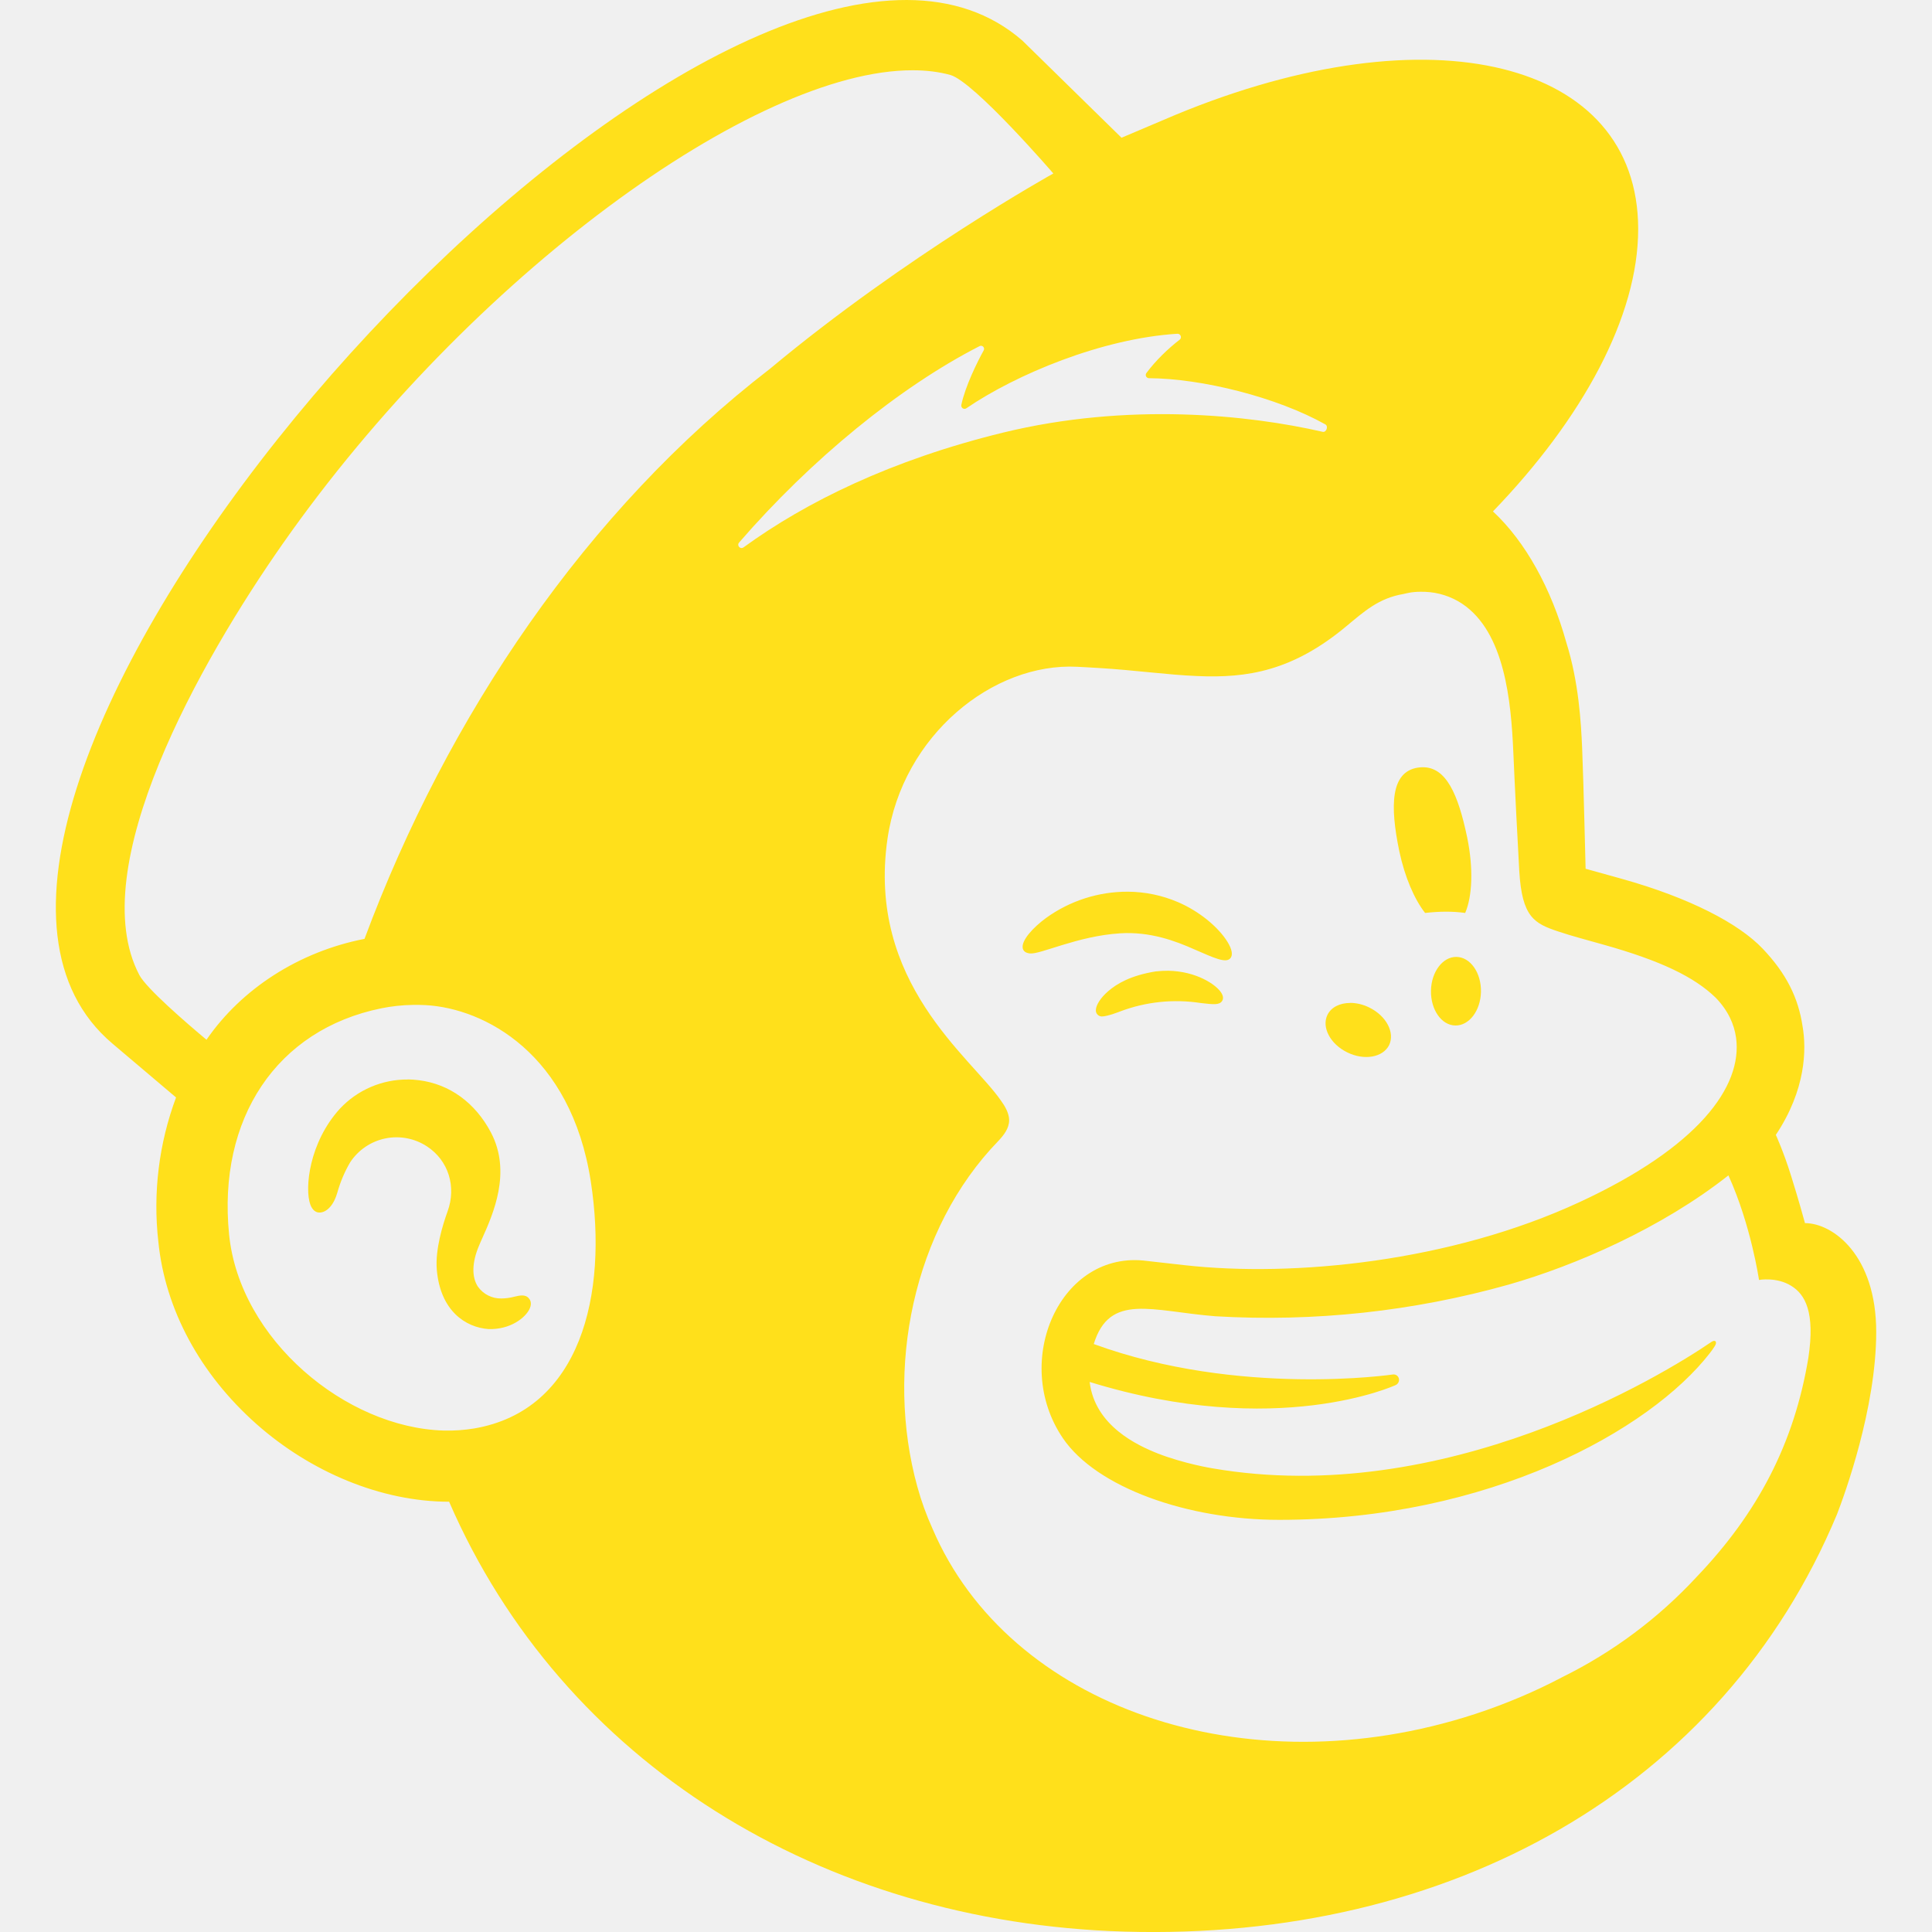
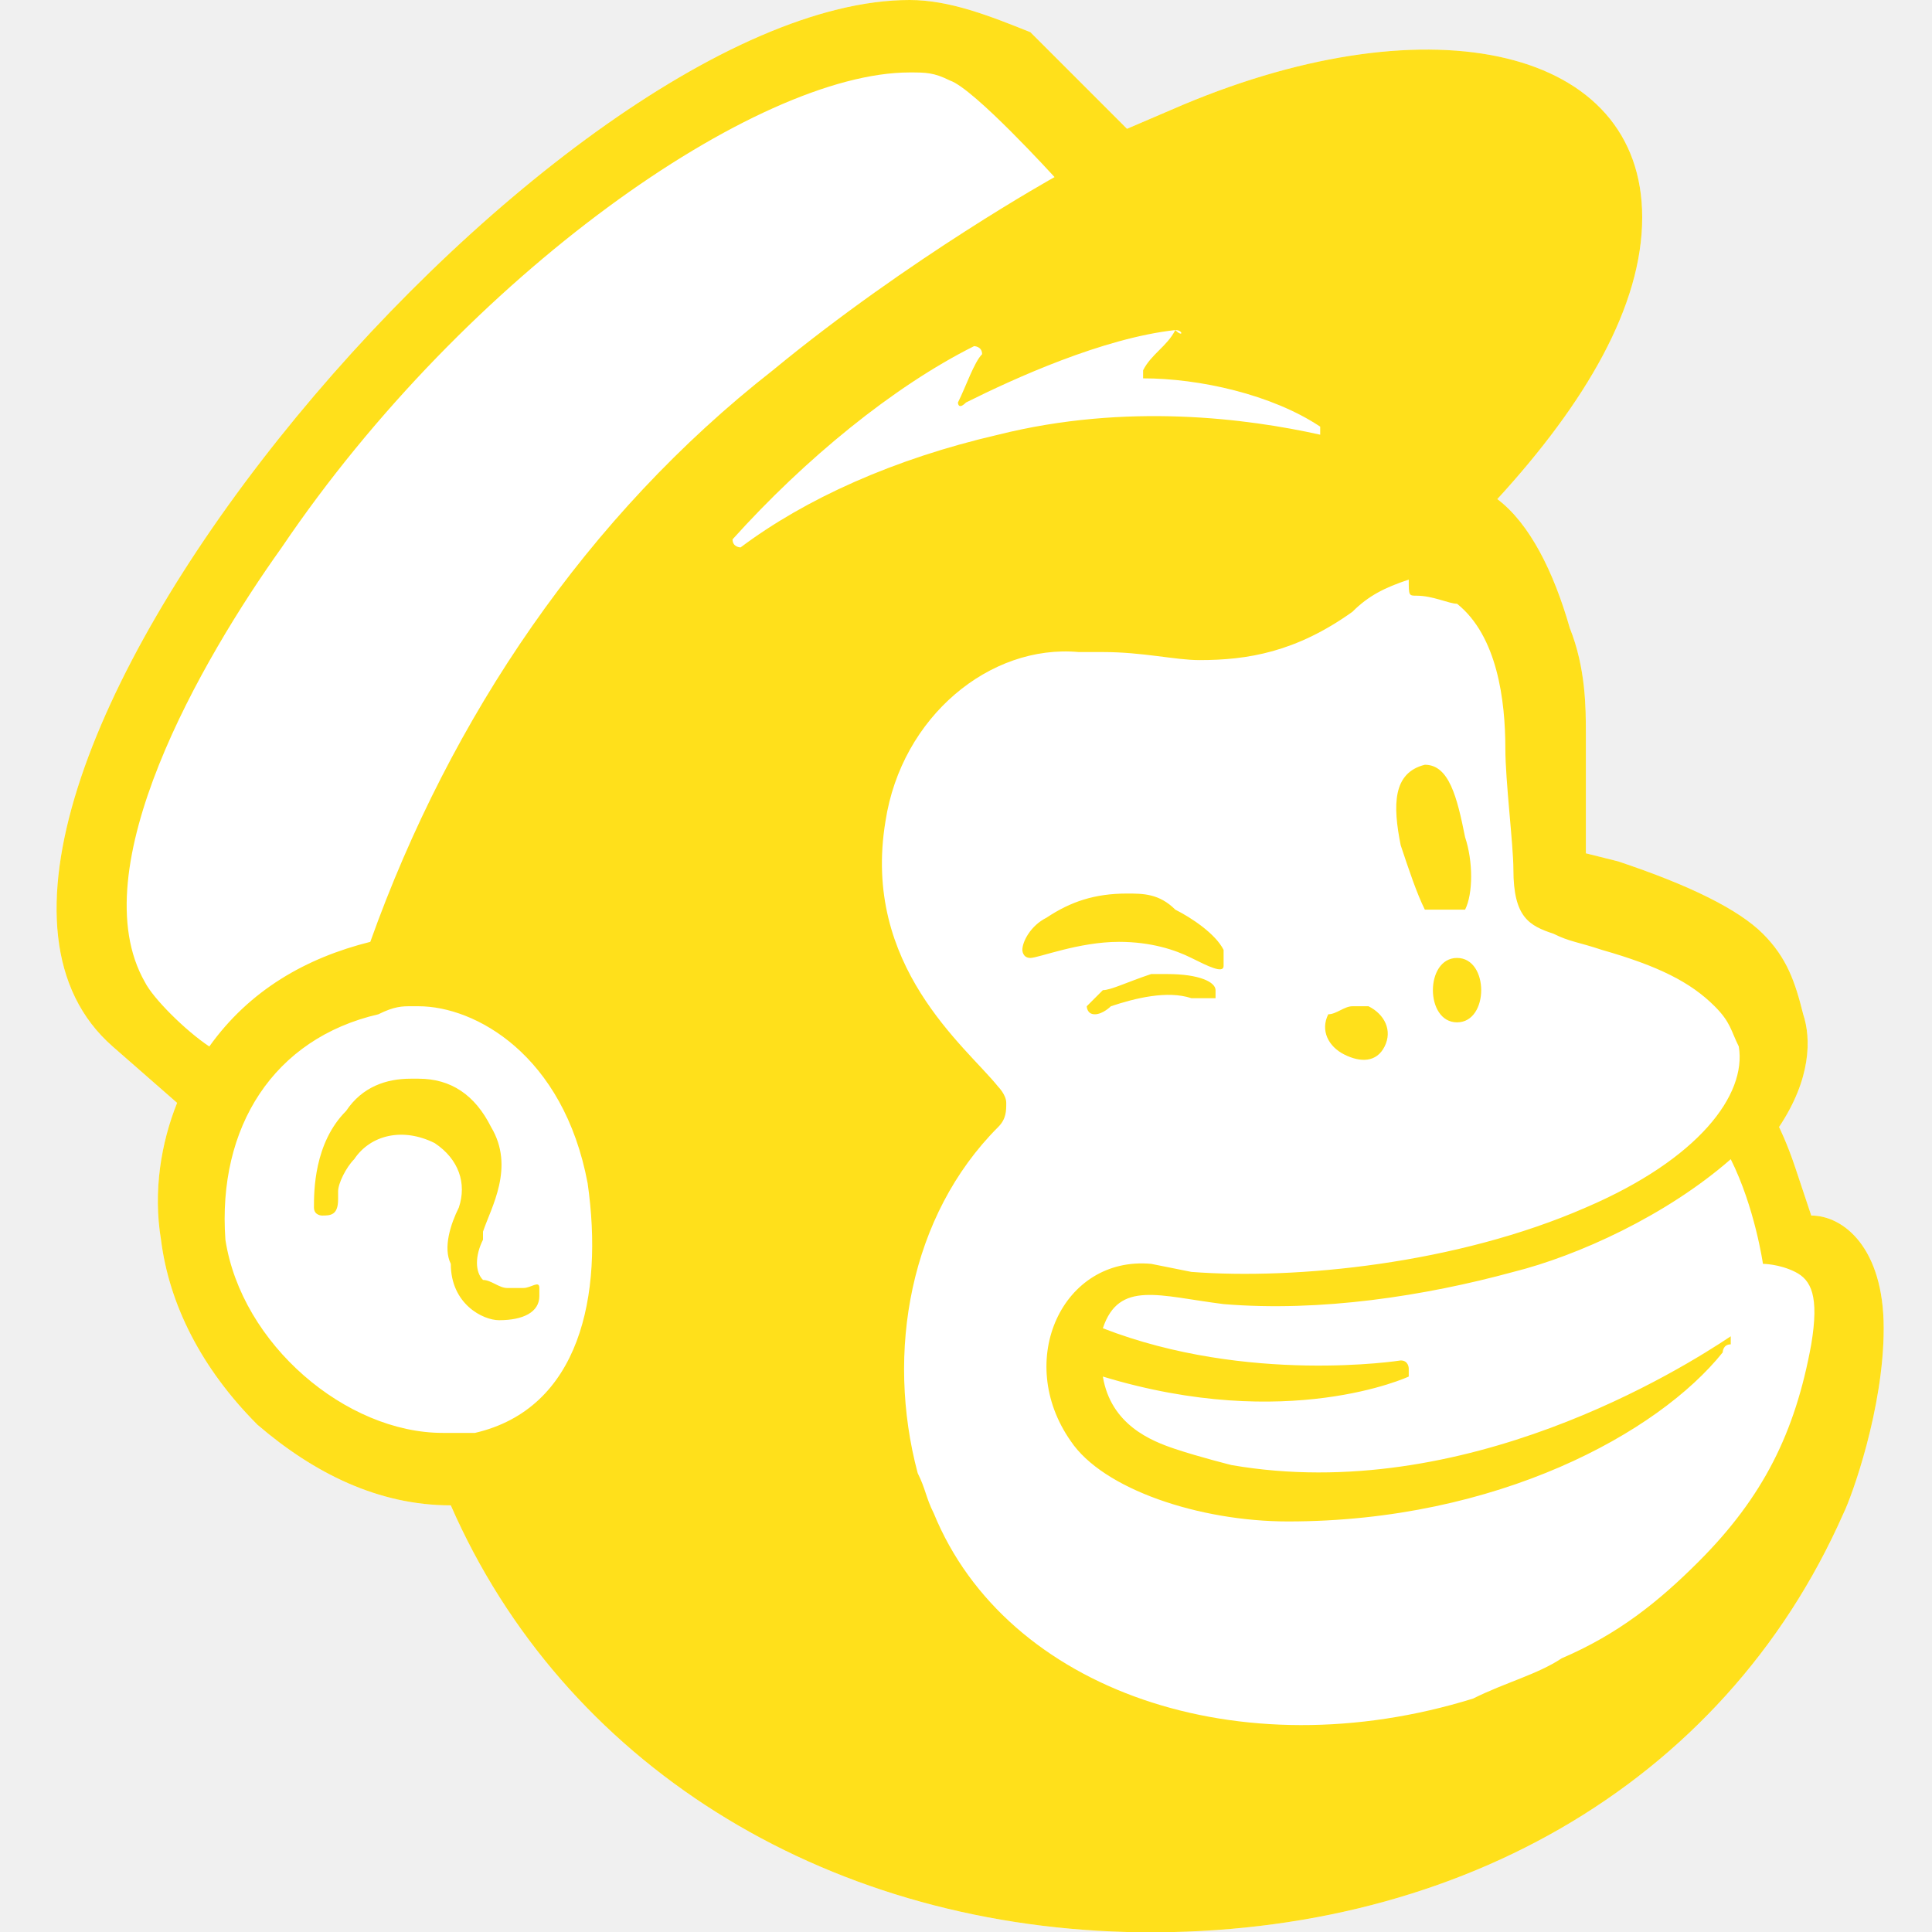
- <svg xmlns="http://www.w3.org/2000/svg" role="img" viewBox="0 0 24 24" fill="#FFE01B">
-   <path d="M11.267 0C6.791-.015-1.82 10.246 1.397 12.964l.79.669a3.88 3.88 0 0 0-.22 1.792c.084.84.518 1.644 1.22 2.266.666.59 1.542.964 2.392.964 1.406 3.24 4.62 5.228 8.386 5.34 4.04.12 7.433-1.776 8.854-5.182.093-.24.488-1.316.488-2.267 0-.956-.54-1.352-.885-1.352-.01-.037-.078-.286-.172-.586-.093-.3-.19-.51-.19-.51.375-.563.382-1.065.332-1.35-.053-.353-.2-.653-.496-.964-.296-.311-.902-.63-1.753-.868l-.446-.124c-.002-.019-.024-1.053-.043-1.497-.014-.32-.042-.822-.197-1.315-.186-.668-.508-1.253-.911-1.627 1.112-1.152 1.806-2.422 1.804-3.511-.003-2.095-2.576-2.729-5.746-1.416l-.672.285A678.22 678.22 0 0 0 12.7.504C12.304.159 11.817.002 11.267 0zm.073.873c.166 0 .322.019.465.058.297.084 1.28 1.224 1.28 1.224s-1.826 1.013-3.52 2.426c-2.28 1.757-4.005 4.311-5.037 7.082-.811.158-1.526.618-1.963 1.253-.261-.218-.748-.64-.834-.804-.698-1.326.761-3.902 1.781-5.357C5.834 3.44 9.37.867 11.34.873zm3.286 3.273c.04-.002.06.05.028.074-.143.11-.299.26-.413.414a.04.04 0 0 0 .031.064c.659.004 1.587.235 2.192.574.041.023.012.103-.034.092-.915-.21-2.414-.369-3.97.01-1.39.34-2.45.863-3.224 1.426-.04.028-.086-.023-.055-.06.896-1.035 1.999-1.935 2.987-2.44.034-.018.07.019.052.052-.079.143-.23.447-.278.678-.007.035.032.063.062.042.615-.42 1.684-.868 2.622-.926zm3.023 3.205l.056.001a.896.896 0 0 1 .456.146c.534.355.61 1.216.638 1.845.015.36.059 1.229.074 1.478.034.571.184.651.487.751.17.057.33.098.563.164.706.198 1.125.4 1.39.658.157.162.23.333.253.497.083.608-.472 1.36-1.942 2.041-1.607.746-3.557.935-4.904.785l-.471-.053c-1.078-.145-1.693 1.247-1.046 2.201.417.615 1.552 1.015 2.688 1.015 2.604 0 4.605-1.111 5.35-2.072a.987.987 0 0 0 .06-.085c.036-.055.006-.085-.04-.054-.608.416-3.31 2.069-6.2 1.571 0 0-.351-.057-.672-.182-.255-.1-.788-.344-.853-.891 2.333.72 3.801.039 3.801.039a.072.072 0 0 0 .042-.072.067.067 0 0 0-.074-.06s-1.911.283-3.718-.378c.197-.64.72-.408 1.51-.345a11.045 11.045 0 0 0 3.647-.394c.818-.234 1.892-.697 2.727-1.356.281.618.38 1.299.38 1.299s.219-.04.4.073c.173.106.299.326.213.895-.176 1.063-.628 1.926-1.387 2.72a5.714 5.714 0 0 1-1.666 1.244c-.34.18-.704.334-1.087.46-2.863.935-5.794-.093-6.739-2.3a3.545 3.545 0 0 1-.189-.522c-.403-1.455-.06-3.2 1.008-4.299.065-.07.132-.153.132-.256 0-.087-.055-.179-.102-.243-.374-.543-1.669-1.466-1.409-3.254.187-1.284 1.31-2.189 2.357-2.135.089.004.177.01.266.015.453.027.85.085 1.223.1.625.028 1.187-.063 1.853-.618.225-.187.405-.35.71-.401.028-.005.092-.028.215-.028zm.022 2.18a.42.42 0 0 0-.06.005c-.335.054-.347.468-.228 1.04.068.32.187.595.32.765.175-.02.343-.022.498 0 .089-.205.104-.557.024-.942-.112-.535-.261-.872-.554-.868zm-3.66 1.546a1.724 1.724 0 0 0-1.016.326c-.16.117-.311.28-.29.378.008.032.031.056.088.063.131.015.592-.217 1.122-.25.374-.023.684.094.923.2.239.104.386.173.443.113.037-.038.026-.11-.031-.204-.118-.192-.36-.387-.618-.497a1.601 1.601 0 0 0-.621-.129zm4.082.81c-.171-.003-.313.186-.317.42-.004.236.131.43.303.432.172.003.314-.185.318-.42.004-.236-.132-.429-.304-.432zm-3.58.172c-.05 0-.102.002-.155.008-.311.05-.483.152-.593.247-.094.082-.152.173-.152.237a.075.075 0 0 0 .075.076c.07 0 .228-.063.228-.063a1.98 1.98 0 0 1 1.001-.104c.157.018.23.027.265-.026.01-.016.022-.049-.01-.1-.063-.103-.311-.269-.66-.275zm2.26.4c-.127 0-.235.051-.283.148-.075.154.035.363.246.466.21.104.443.063.52-.09.075-.155-.035-.364-.246-.467a.542.542 0 0 0-.237-.058zm-11.635.024c.048 0 .098 0 .149.003.73.04 1.806.6 2.052 2.19.217 1.41-.128 2.843-1.449 3.069-.123.02-.248.029-.374.026-1.22-.033-2.539-1.132-2.67-2.435-.145-1.44.591-2.548 1.894-2.811.117-.024.252-.04.398-.042zm-.07.927a1.144 1.144 0 0 0-.847.364c-.38.418-.439.988-.366 1.19.027.073.07.094.1.098.064.008.16-.039.22-.2a1.2 1.2 0 0 0 .017-.052 1.58 1.58 0 0 1 .157-.37.689.689 0 0 1 .955-.199c.266.174.369.5.255.81-.058.161-.154.469-.133.721.043.511.357.717.64.738.274.01.466-.143.515-.256.029-.067.005-.107-.011-.125-.043-.053-.113-.037-.18-.021a.638.638 0 0 1-.16.022.347.347 0 0 1-.294-.148c-.078-.12-.073-.3.013-.504.011-.028.025-.058.04-.092.138-.308.368-.825.11-1.317-.195-.37-.513-.602-.894-.65a1.135 1.135 0 0 0-.138-.01z" />
+ <svg xmlns="http://www.w3.org/2000/svg" version="1.1" id="Calque_1" x="0px" y="0px" viewBox="0 0 24 24" style="enable-background:new 0 0 24 24;" xml:space="preserve">
+   <style type="text/css">
+ 	.st0{fill:#FFFFFF;}
+ 	.st1{fill:#FFE01B;}
+ </style>
+   <path class="st0" d="M11.3,0C6.8,0-1.8,10.2,1.4,13l0.8,0.7C2,14.2,1.9,14.8,2,15.4c0.1,0.8,0.5,1.6,1.2,2.3c0.7,0.6,1.5,1,2.4,1  C7,21.9,10.2,23.9,14,24c4,0.1,7.4-1.8,8.9-5.2c0.1-0.2,0.5-1.3,0.5-2.3c0-1-0.5-1.4-0.9-1.4c0,0-0.1-0.3-0.2-0.6  c-0.1-0.3-0.2-0.5-0.2-0.5c0.4-0.6,0.4-1.1,0.3-1.4c-0.1-0.4-0.2-0.7-0.5-1s-0.9-0.6-1.8-0.9l-0.4-0.1c0,0,0-1.1,0-1.5  c0-0.3,0-0.8-0.2-1.3c-0.2-0.7-0.5-1.3-0.9-1.6c1.1-1.2,1.8-2.4,1.8-3.5c0-2.1-2.6-2.7-5.7-1.4l-0.7,0.3c-0.4-0.4-0.8-0.8-1.2-1.2  C12.3,0.2,11.8,0,11.3,0z" />
+   <path class="st1" d="M11.3,0C6.8,0-1.8,10.2,1.4,13l0.8,0.7C2,14.2,1.9,14.8,2,15.4c0.1,0.8,0.5,1.6,1.2,2.3c0.7,0.6,1.5,1,2.4,1  C7,21.9,10.2,23.9,14,24c4,0.1,7.4-1.8,8.9-5.2c0.1-0.2,0.5-1.3,0.5-2.3c0-1-0.5-1.4-0.9-1.4c0,0-0.1-0.3-0.2-0.6  c-0.1-0.3-0.2-0.5-0.2-0.5c0.4-0.6,0.4-1.1,0.3-1.4c-0.1-0.4-0.2-0.7-0.5-1s-0.9-0.6-1.8-0.9l-0.4-0.1c0,0,0-1.1,0-1.5  c0-0.3,0-0.8-0.2-1.3c-0.2-0.7-0.5-1.3-0.9-1.6c1.1-1.2,1.8-2.4,1.8-3.5c0-2.1-2.6-2.7-5.7-1.4l-0.7,0.3c-0.4-0.4-0.8-0.8-1.2-1.2  C12.3,0.2,11.8,0,11.3,0z M11.3,0.9c0.2,0,0.3,0,0.5,0.1c0.3,0.1,1.3,1.2,1.3,1.2s-1.8,1-3.5,2.4c-2.3,1.8-4,4.3-5,7.1  c-0.8,0.2-1.5,0.6-2,1.3c-0.3-0.2-0.7-0.6-0.8-0.8C1,10.8,2.5,8.2,3.5,6.8C5.8,3.4,9.4,0.9,11.3,0.9z M14.6,4.1  C14.7,4.1,14.7,4.2,14.6,4.1c-0.1,0.2-0.3,0.3-0.4,0.5c0,0,0,0,0,0.1c0,0,0,0,0,0c0.7,0,1.6,0.2,2.2,0.6c0,0,0,0.1,0,0.1  c-0.9-0.2-2.4-0.4-4,0C11.1,5.7,10,6.2,9.2,6.8c0,0-0.1,0-0.1-0.1c0.9-1,2-1.9,3-2.4c0,0,0.1,0,0.1,0.1C12.1,4.5,12,4.8,11.9,5  c0,0,0,0.1,0.1,0C12.6,4.7,13.7,4.2,14.6,4.1z M17.6,7.4L17.6,7.4c0.2,0,0.4,0.1,0.5,0.1c0.5,0.4,0.6,1.2,0.6,1.8  c0,0.4,0.1,1.2,0.1,1.5c0,0.6,0.2,0.7,0.5,0.8c0.2,0.1,0.3,0.1,0.6,0.2c0.7,0.2,1.1,0.4,1.4,0.7c0.2,0.2,0.2,0.3,0.3,0.5  c0.1,0.6-0.5,1.4-1.9,2c-1.6,0.7-3.6,0.9-4.9,0.8l-0.5-0.1c-1.1-0.1-1.7,1.2-1,2.2c0.4,0.6,1.6,1,2.7,1c2.6,0,4.6-1.1,5.4-2.1  c0,0,0-0.1,0.1-0.1c0-0.1,0-0.1,0-0.1c-0.6,0.4-3.3,2.1-6.2,1.6c0,0-0.4-0.1-0.7-0.2c-0.3-0.1-0.8-0.3-0.9-0.9c2.3,0.7,3.8,0,3.8,0  c0,0,0,0,0-0.1c0,0,0-0.1-0.1-0.1c0,0,0,0,0,0c0,0-1.9,0.3-3.7-0.4c0.2-0.6,0.7-0.4,1.5-0.3c1.2,0.1,2.5-0.1,3.6-0.4  c0.8-0.2,1.9-0.7,2.7-1.4c0.3,0.6,0.4,1.3,0.4,1.3s0.2,0,0.4,0.1c0.2,0.1,0.3,0.3,0.2,0.9c-0.2,1.1-0.6,1.9-1.4,2.7  c-0.5,0.5-1,0.9-1.7,1.2c-0.3,0.2-0.7,0.3-1.1,0.5c-2.9,0.9-5.8-0.1-6.7-2.3c-0.1-0.2-0.1-0.3-0.2-0.5c-0.4-1.5-0.1-3.2,1-4.3  c0.1-0.1,0.1-0.2,0.1-0.3c0-0.1-0.1-0.2-0.1-0.2c-0.4-0.5-1.7-1.5-1.4-3.3c0.2-1.3,1.3-2.2,2.4-2.1c0.1,0,0.2,0,0.3,0  c0.5,0,0.9,0.1,1.2,0.1c0.6,0,1.2-0.1,1.9-0.6c0.2-0.2,0.4-0.3,0.7-0.4C17.5,7.4,17.5,7.4,17.6,7.4z M17.7,9.5  C17.7,9.5,17.6,9.5,17.7,9.5c-0.4,0.1-0.4,0.5-0.3,1c0.1,0.3,0.2,0.6,0.3,0.8c0.2,0,0.3,0,0.5,0c0.1-0.2,0.1-0.6,0-0.9  C18.1,9.9,18,9.5,17.7,9.5z M14,11.1c-0.4,0-0.7,0.1-1,0.3c-0.2,0.1-0.3,0.3-0.3,0.4c0,0,0,0.1,0.1,0.1c0.1,0,0.6-0.2,1.1-0.2  c0.4,0,0.7,0.1,0.9,0.2c0.2,0.1,0.4,0.2,0.4,0.1c0,0,0-0.1,0-0.2c-0.1-0.2-0.4-0.4-0.6-0.5C14.4,11.1,14.2,11.1,14,11.1z M18.1,11.9  c-0.2,0-0.3,0.2-0.3,0.4c0,0.2,0.1,0.4,0.3,0.4c0.2,0,0.3-0.2,0.3-0.4C18.4,12.1,18.3,11.9,18.1,11.9z M14.5,12.1  c-0.1,0-0.1,0-0.2,0c-0.3,0.1-0.5,0.2-0.6,0.2c-0.1,0.1-0.2,0.2-0.2,0.2c0,0,0,0.1,0.1,0.1c0,0,0,0,0,0c0.1,0,0.2-0.1,0.2-0.1  c0.3-0.1,0.7-0.2,1-0.1c0.2,0,0.2,0,0.3,0c0,0,0,0,0-0.1C15.1,12.2,14.9,12.1,14.5,12.1L14.5,12.1z M16.8,12.5  c-0.1,0-0.2,0.1-0.3,0.1c-0.1,0.2,0,0.4,0.2,0.5c0.2,0.1,0.4,0.1,0.5-0.1c0.1-0.2,0-0.4-0.2-0.5C16.9,12.5,16.9,12.5,16.8,12.5  L16.8,12.5z M5.1,12.5c0,0,0.1,0,0.1,0c0.7,0,1.8,0.6,2.1,2.2c0.2,1.4-0.1,2.8-1.4,3.1c-0.1,0-0.2,0-0.4,0c-1.2,0-2.5-1.1-2.7-2.4  c-0.1-1.4,0.6-2.5,1.9-2.8C4.9,12.5,5,12.5,5.1,12.5z M5.1,13.4c-0.3,0-0.6,0.1-0.8,0.4c-0.4,0.4-0.4,1-0.4,1.2  c0,0.1,0.1,0.1,0.1,0.1c0.1,0,0.2,0,0.2-0.2c0,0,0,0,0-0.1c0-0.1,0.1-0.3,0.2-0.4c0.2-0.3,0.6-0.4,1-0.2c0,0,0,0,0,0  c0.3,0.2,0.4,0.5,0.3,0.8c-0.1,0.2-0.2,0.5-0.1,0.7c0,0.5,0.4,0.7,0.6,0.7c0.3,0,0.5-0.1,0.5-0.3c0-0.1,0-0.1,0-0.1  c0-0.1-0.1,0-0.2,0c-0.1,0-0.1,0-0.2,0c-0.1,0-0.2-0.1-0.3-0.1c-0.1-0.1-0.1-0.3,0-0.5c0,0,0-0.1,0-0.1c0.1-0.3,0.4-0.8,0.1-1.3  c-0.2-0.4-0.5-0.6-0.9-0.6C5.2,13.4,5.1,13.4,5.1,13.4L5.1,13.4z" />
</svg>
